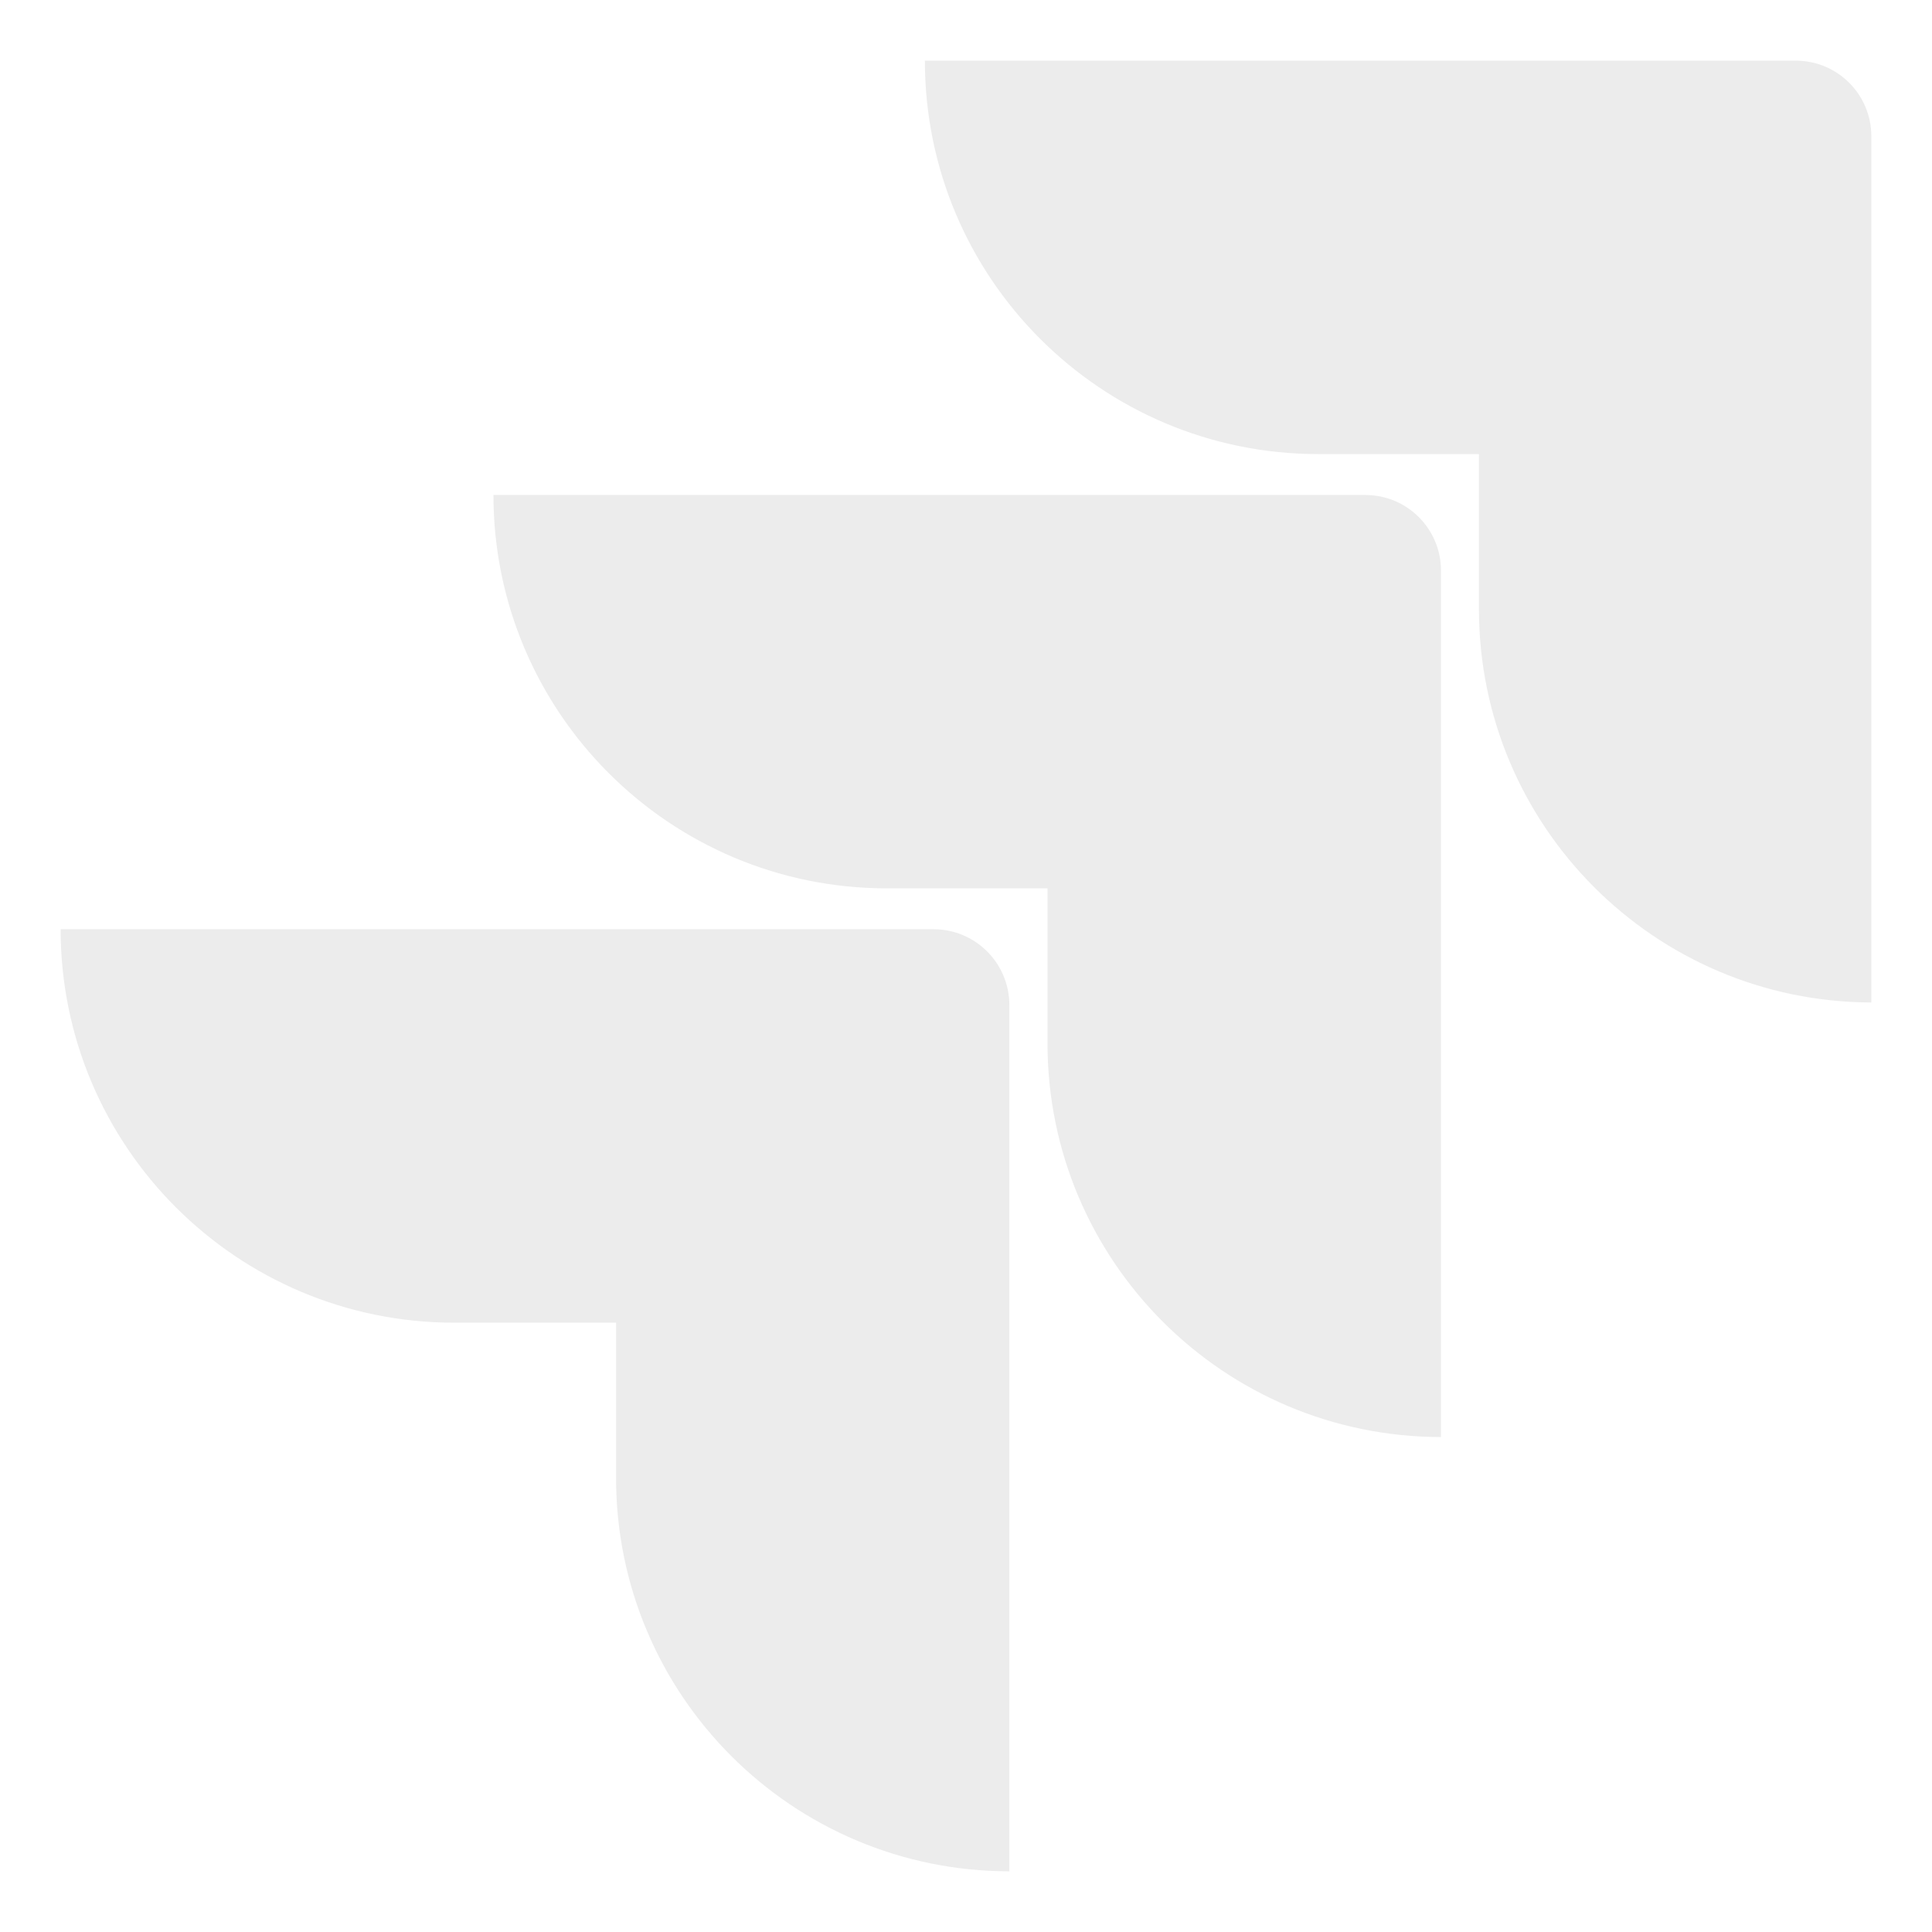
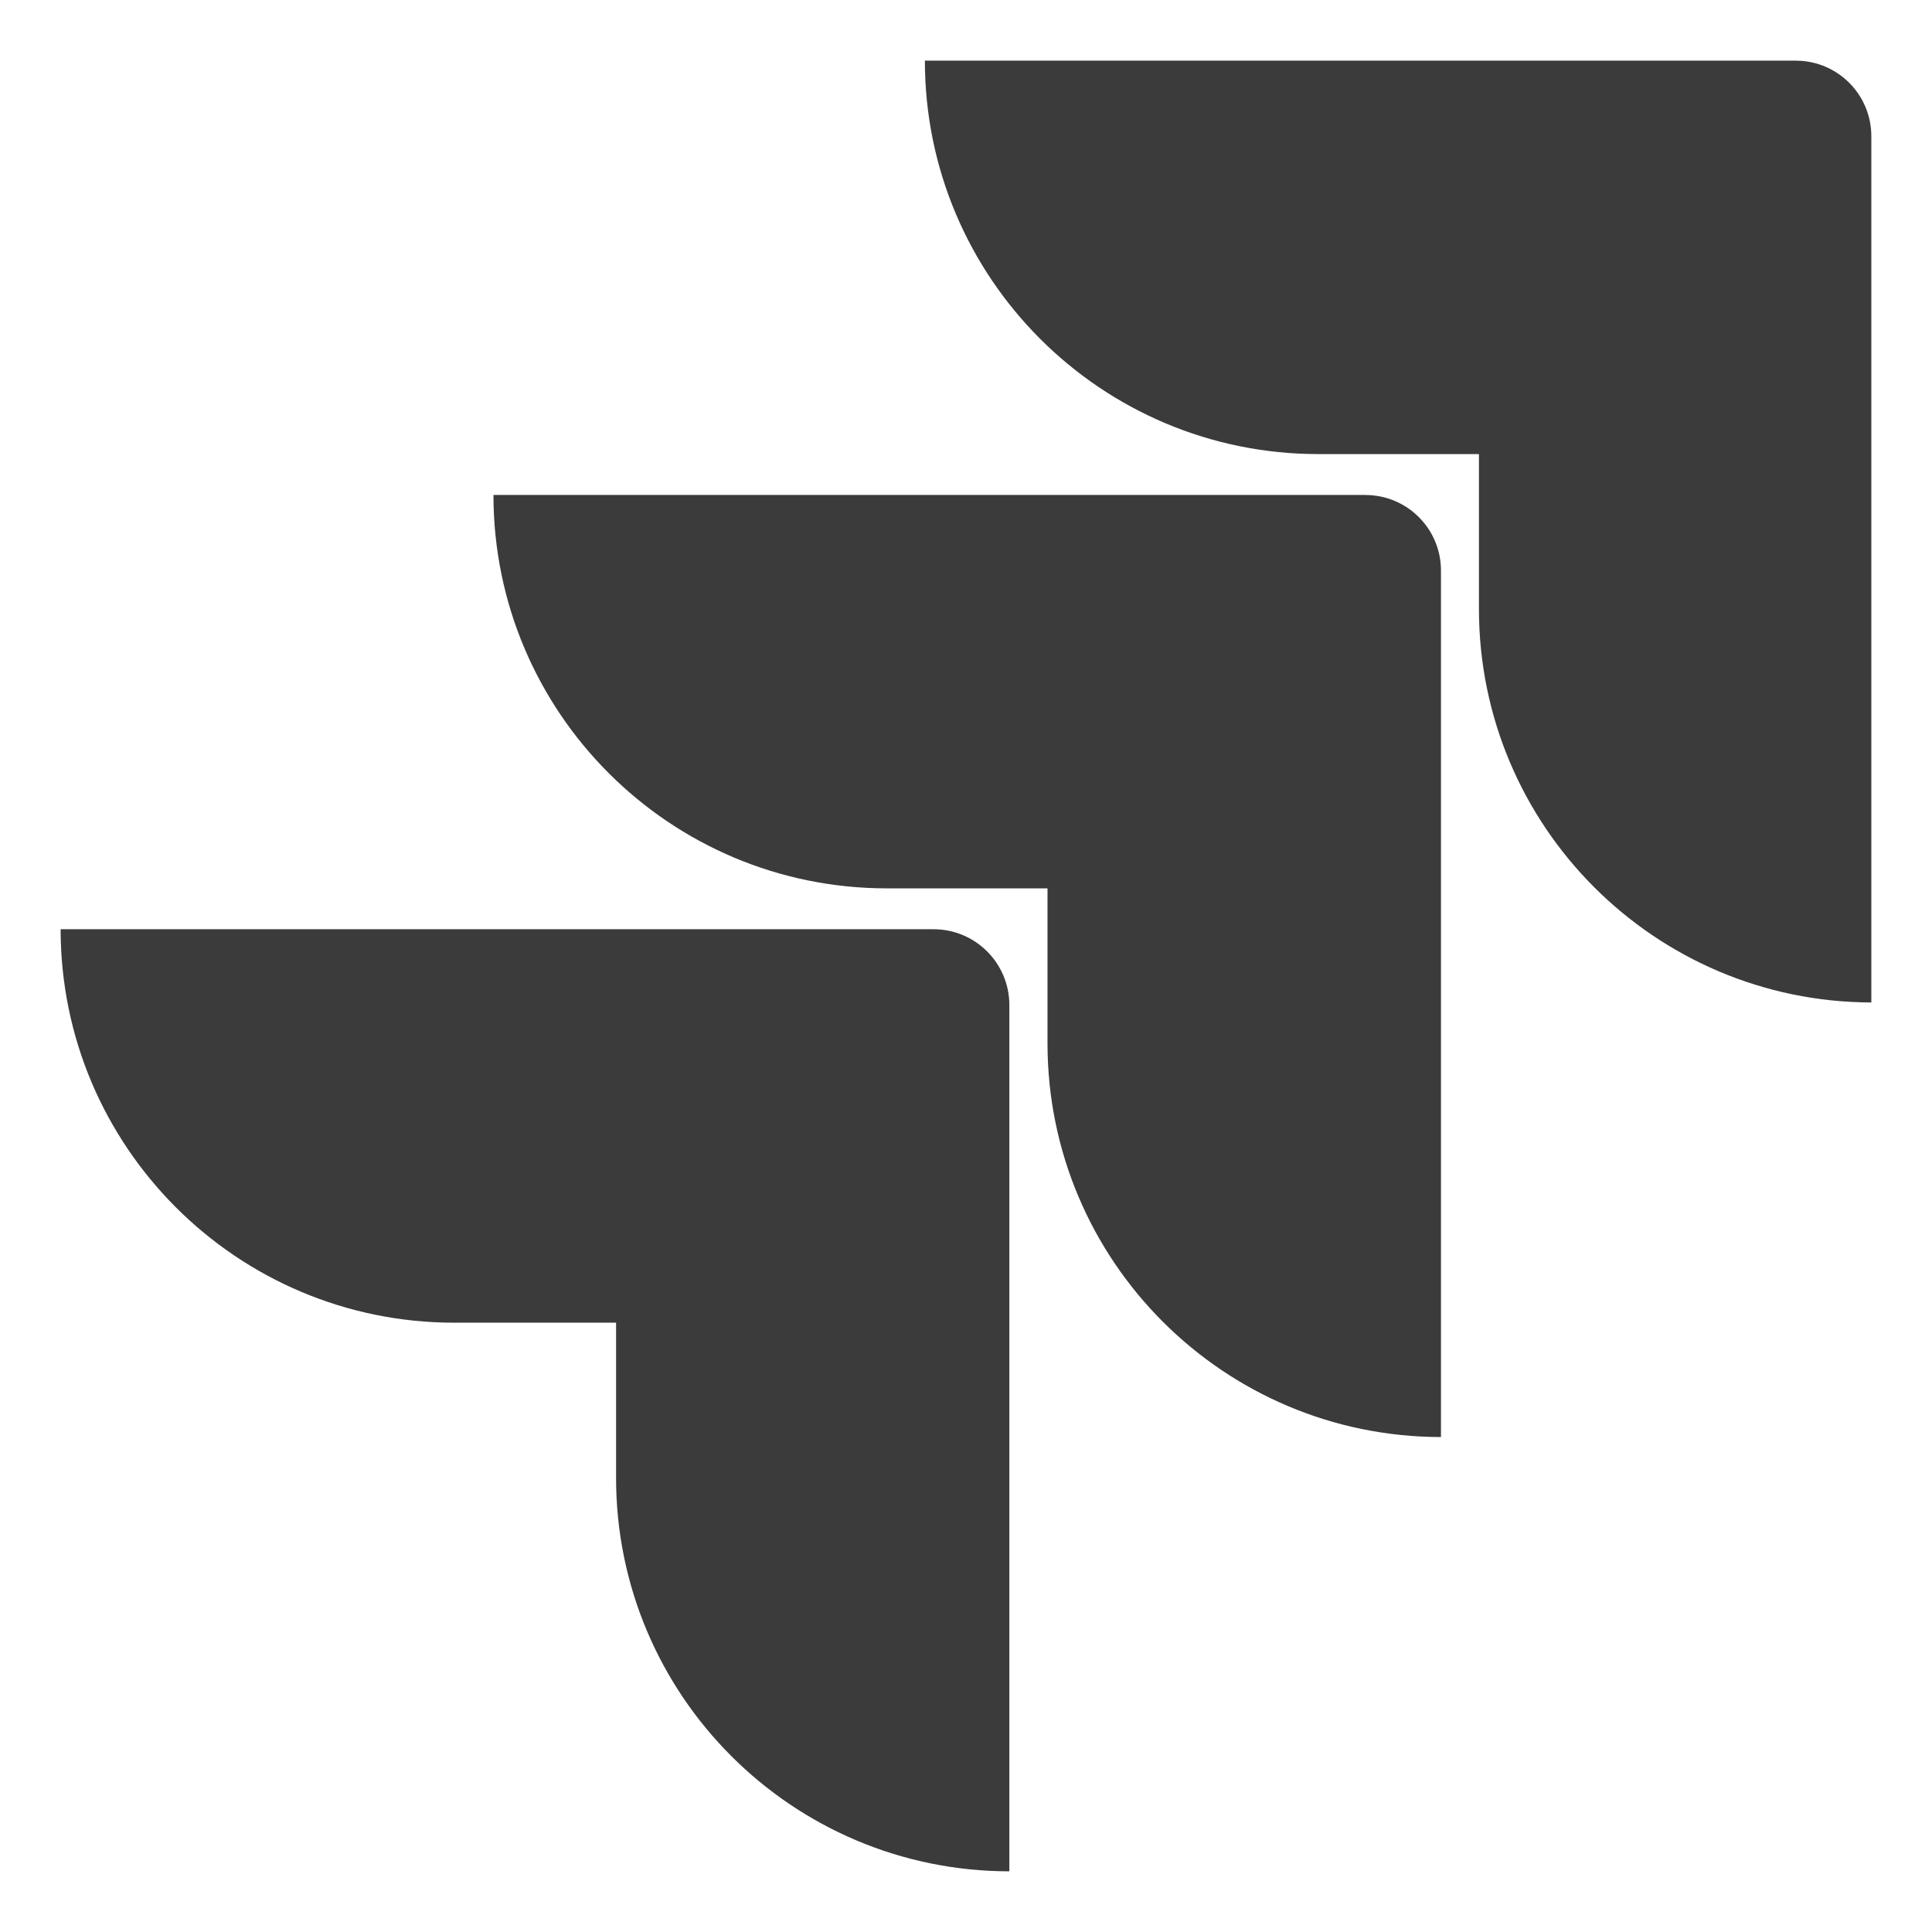
- <svg xmlns="http://www.w3.org/2000/svg" fill="#ececec" width="800px" height="800px" viewBox="0 0 32 32" version="1.1">
+ <svg xmlns="http://www.w3.org/2000/svg" fill="#3b3b3b" width="800px" height="800px" viewBox="0 0 32 32" version="1.1">
  <path d="M29.762 1.004h-14.443c0 0 0 0 0 0 0 3.599 2.918 6.517 6.517 6.517 0 0 0 0 0 0h2.66v2.571c0.003 3.591 2.91 6.502 6.498 6.512h0.001v-14.343c0-0.002 0-0.003 0-0.005 0-0.685-0.55-1.241-1.232-1.251h-0.001zM22.616 8.198h-14.443c0.001 3.599 2.918 6.516 6.517 6.516h2.66v2.572c0.003 3.598 2.919 6.513 6.517 6.516h0v-14.352c0-0.691-0.56-1.251-1.251-1.251v0zM15.464 15.391h-14.46c0.002 3.6 2.921 6.517 6.521 6.517 0.006 0 0.012 0 0.018-0h2.661v2.57c0 0 0 0 0 0 0 3.598 2.916 6.515 6.514 6.517h0v-14.348c0-0.694-0.562-1.256-1.256-1.256v0z" />
</svg>
